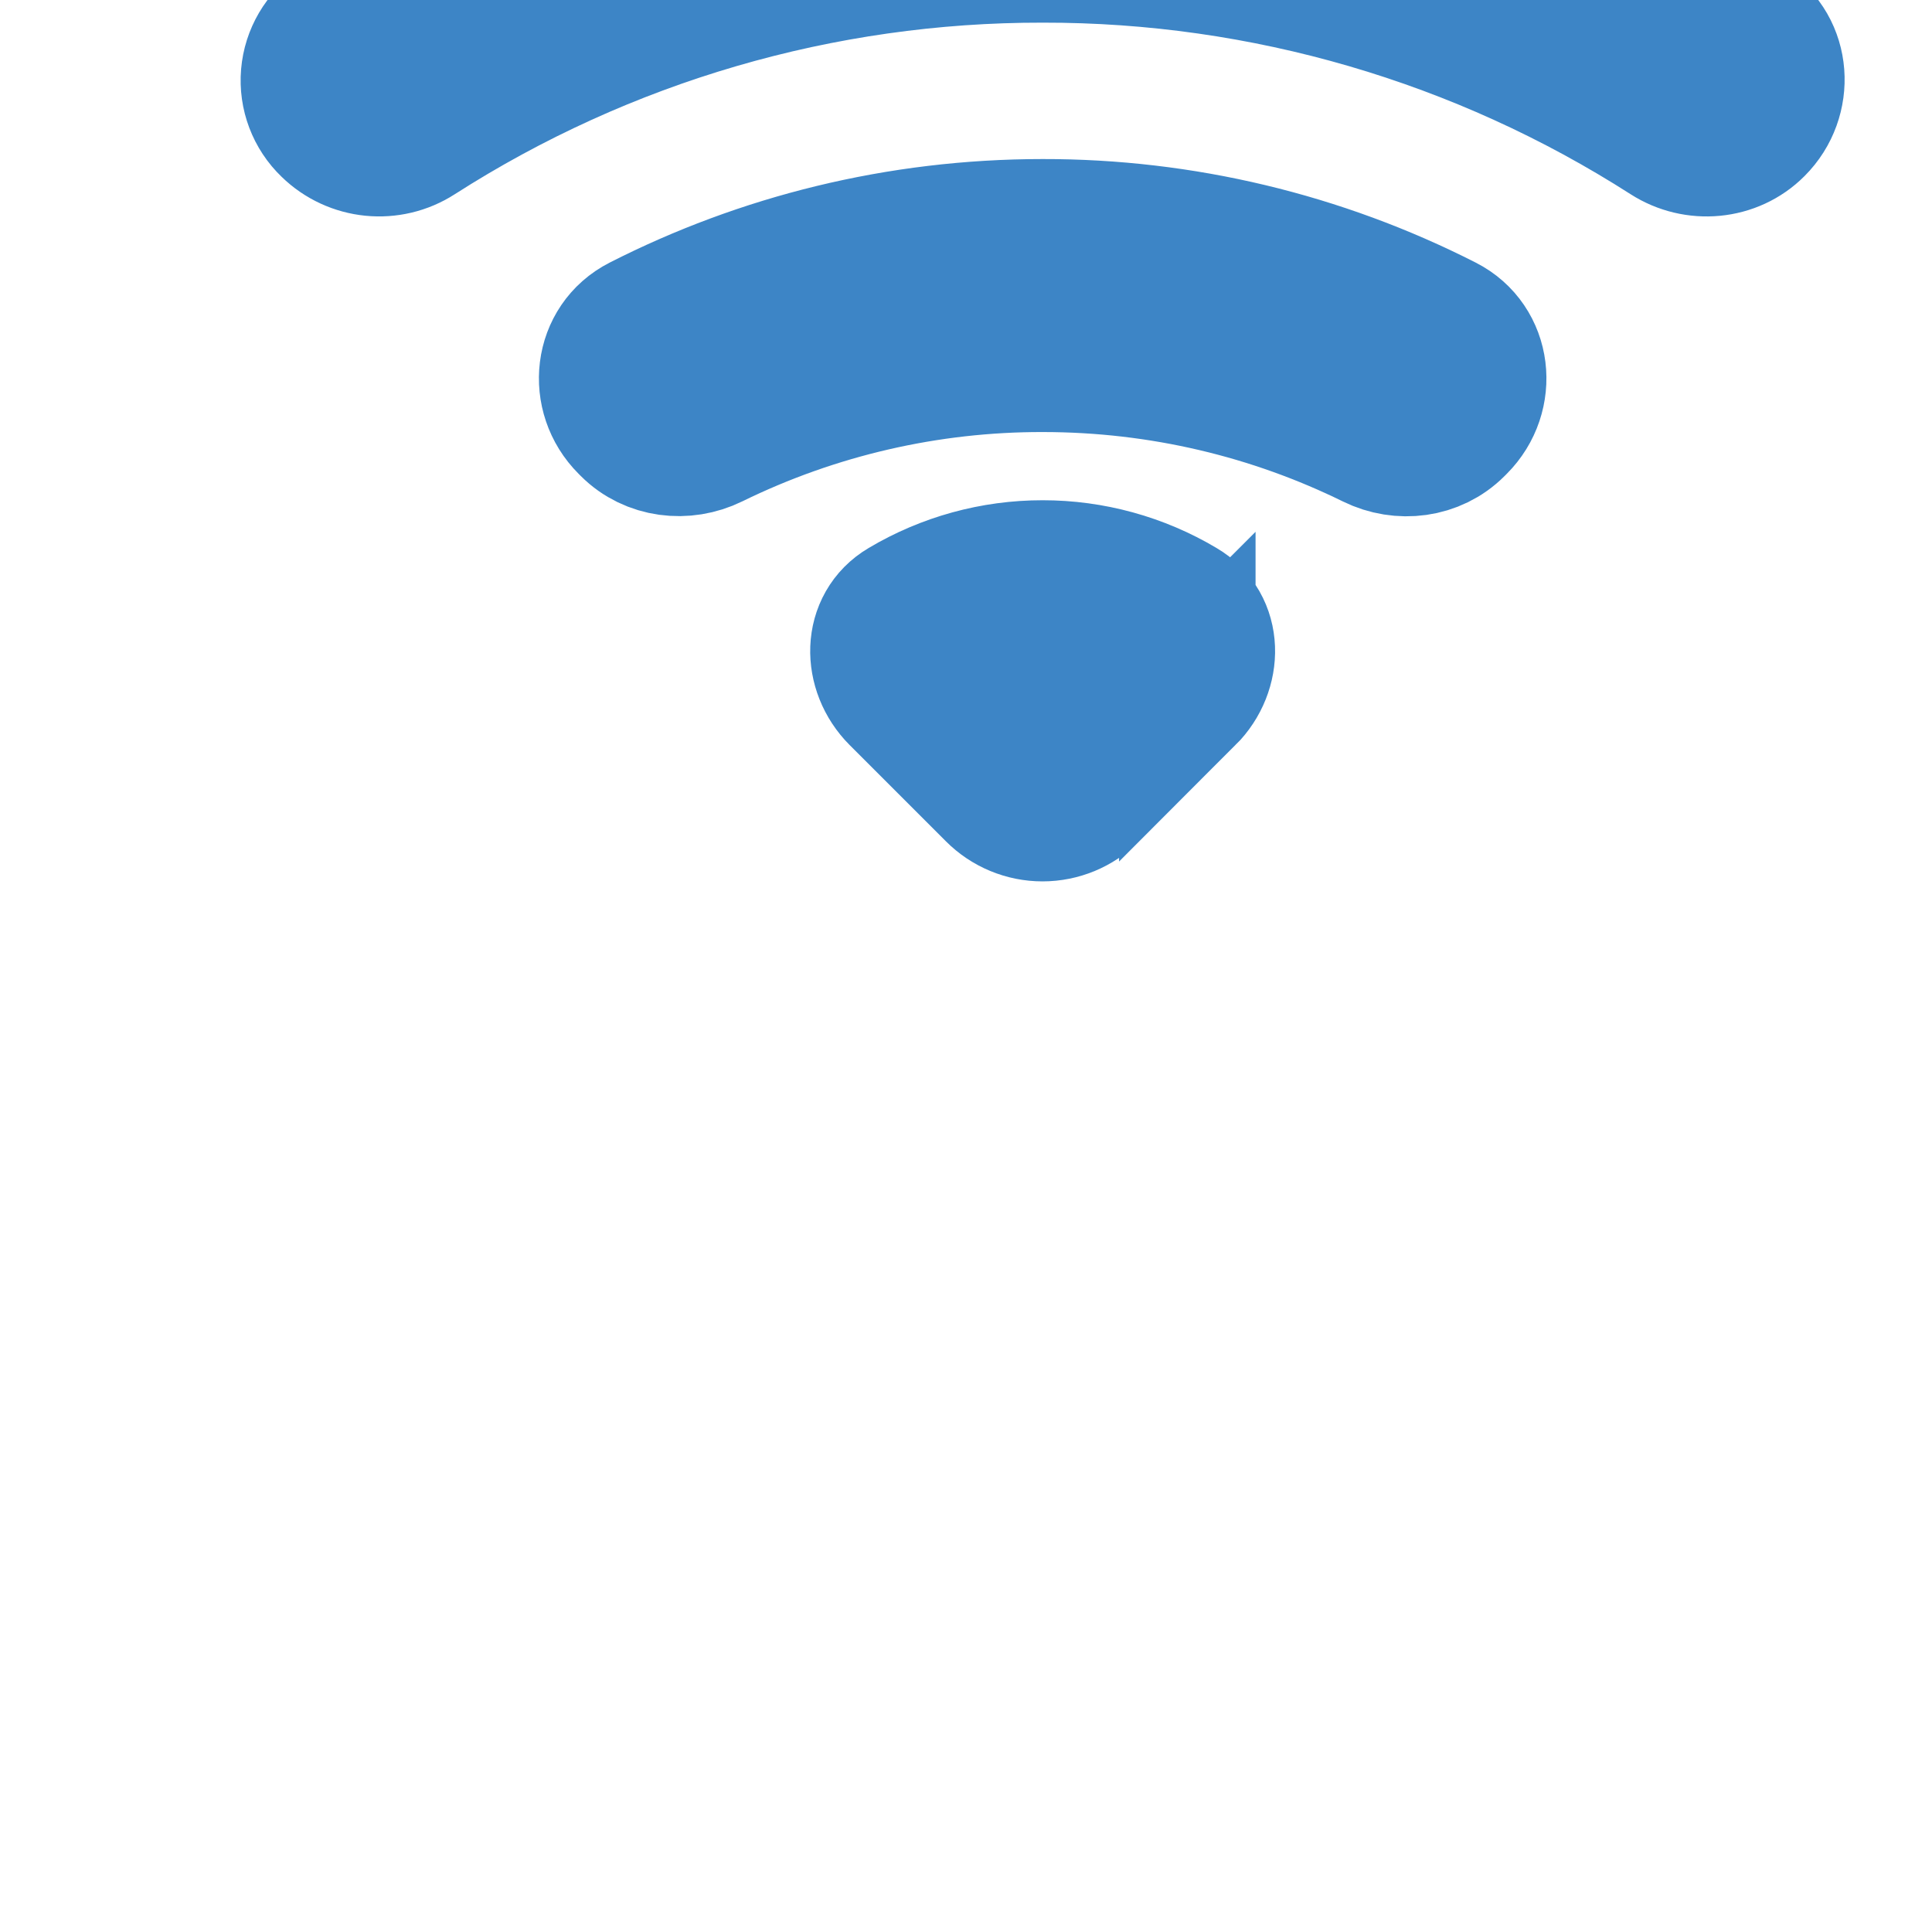
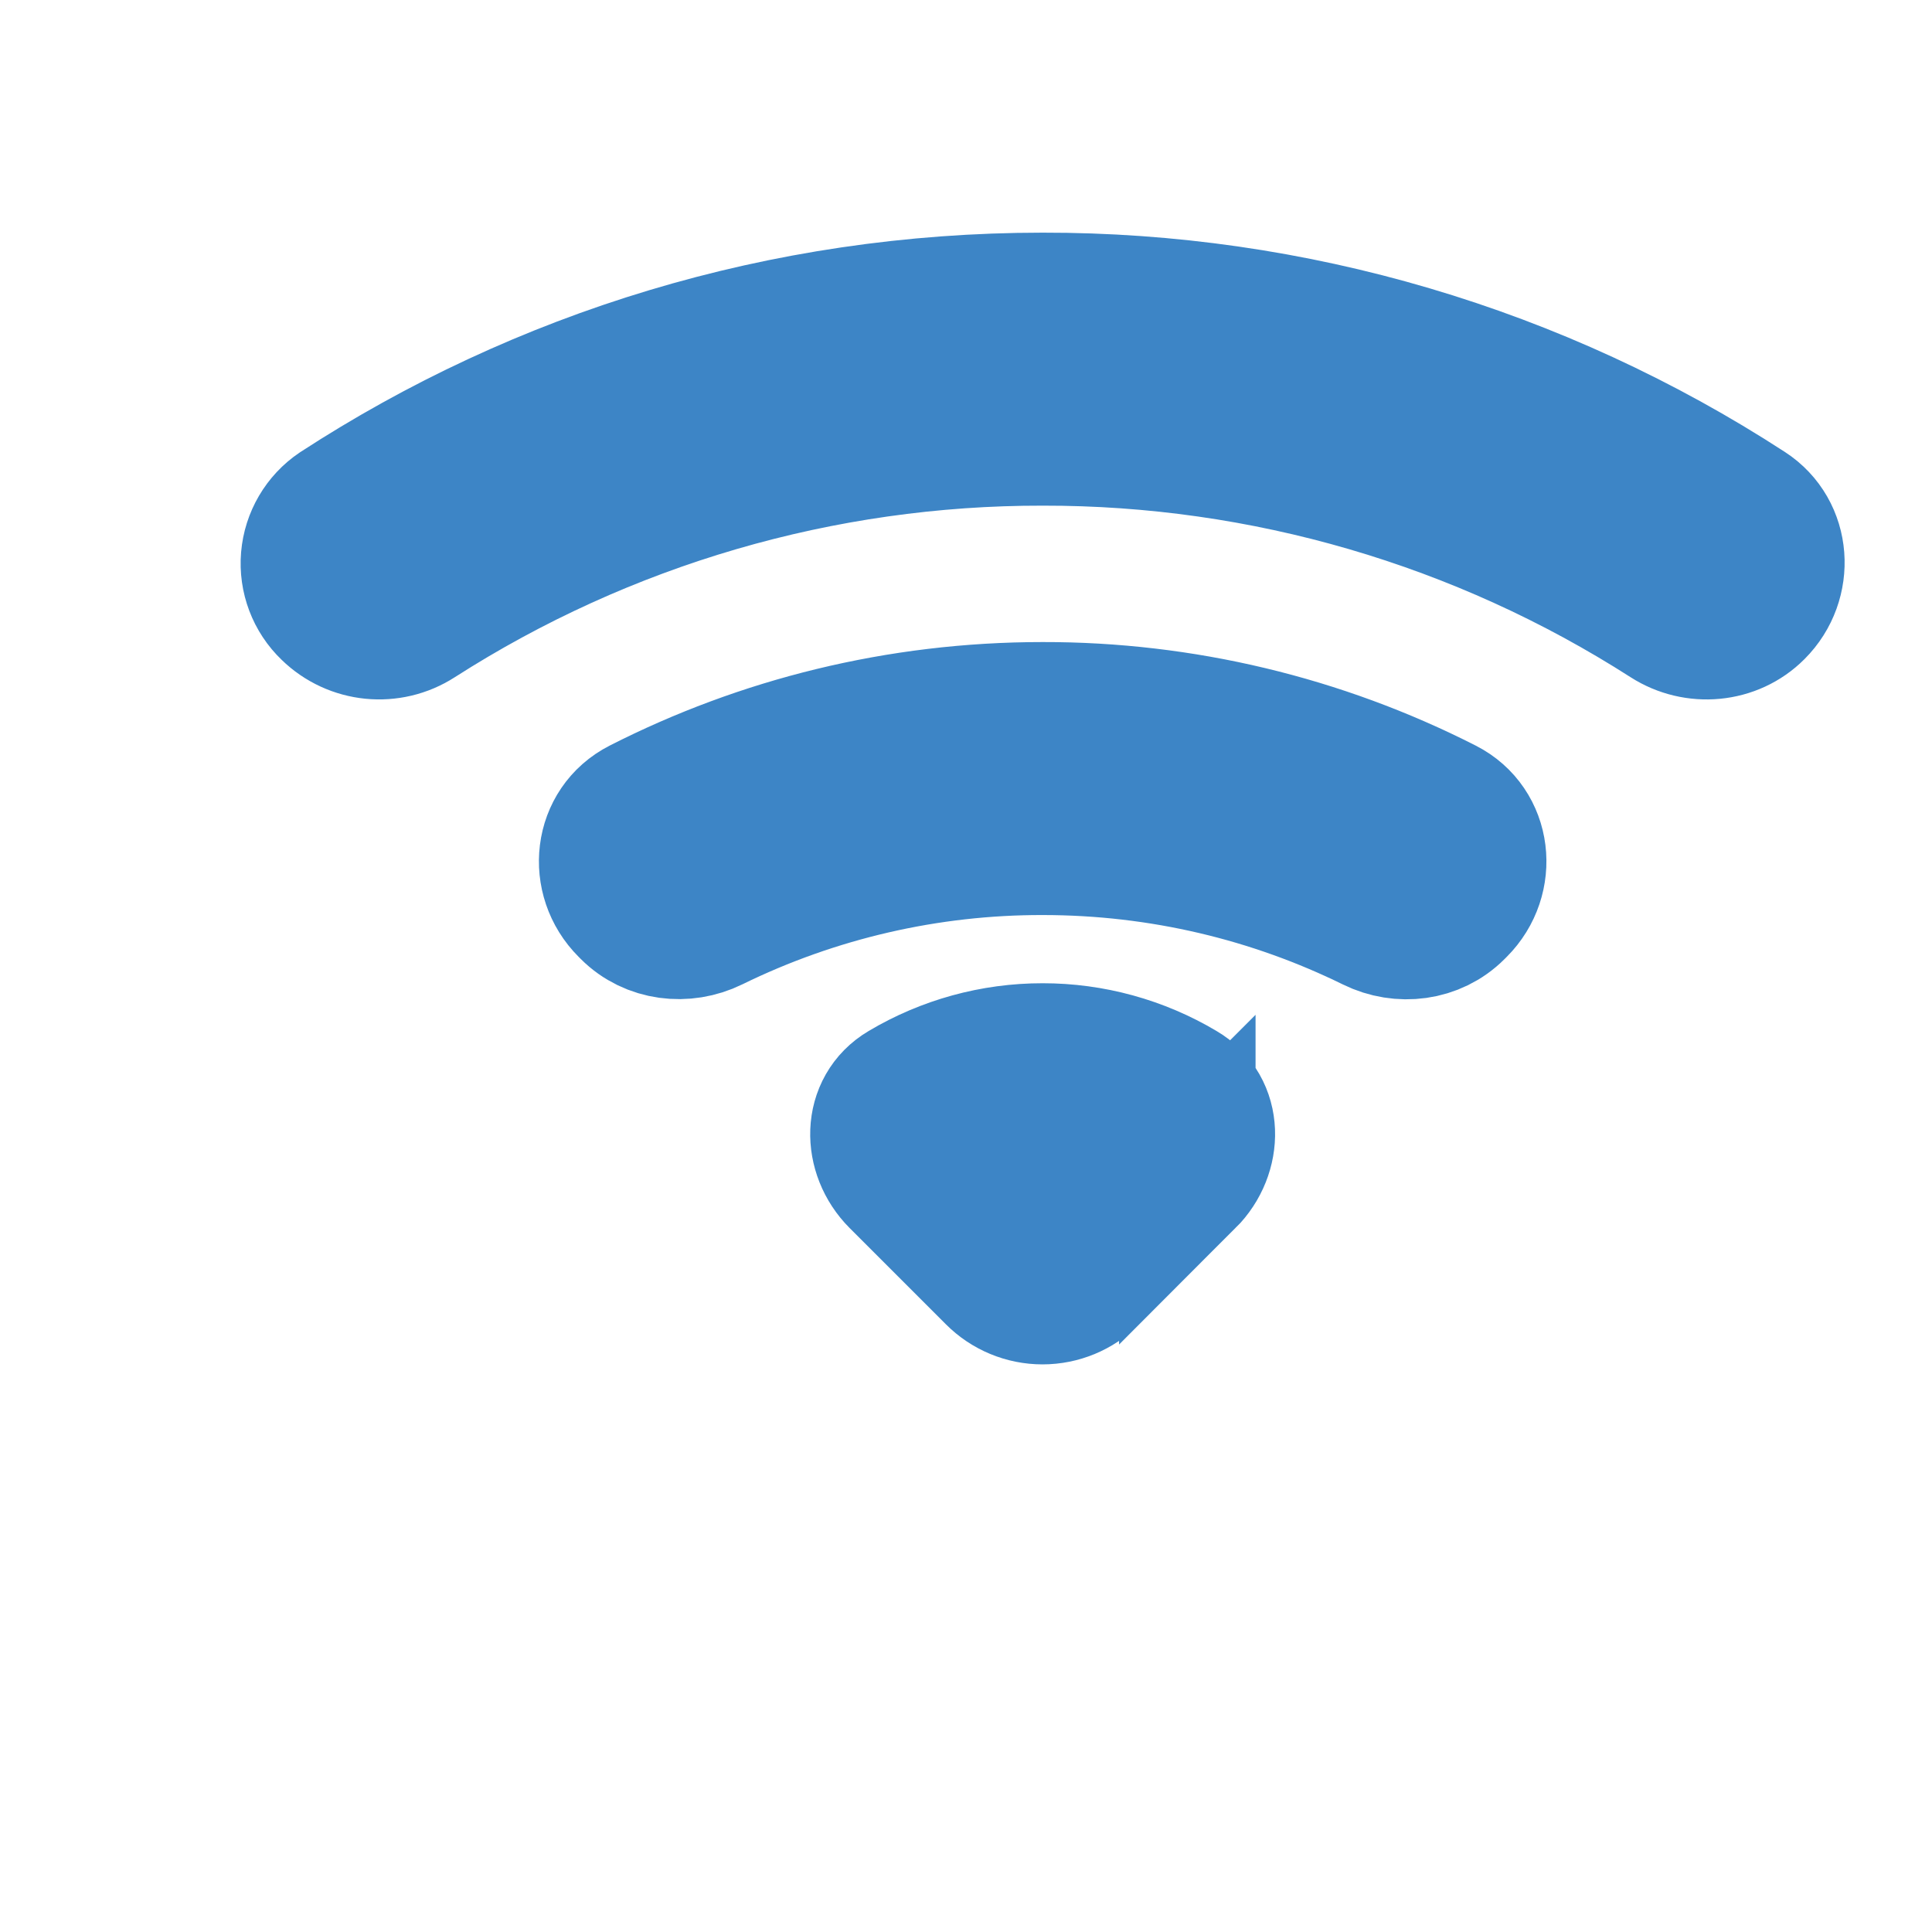
- <svg xmlns="http://www.w3.org/2000/svg" id="Layer_1" data-name="Layer 1" width="25" height="25" viewBox="2 10 20 18">
+ <svg xmlns="http://www.w3.org/2000/svg" id="Layer_1" data-name="Layer 1" width="25" height="25" viewBox="2 5 20 18">
  <path d="m 20.181,10.323 c 0.305,-0.305 0.274,-0.817 -0.089,-1.052 a 13.358,13.358 0 0 0 -7.298,-2.156 c -2.691,0 -5.199,0.791 -7.298,2.156 a 0.678,0.678 0 0 0 -0.089,1.052 0.742,0.742 0 0 0 0.921,0.092 11.951,11.951 0 0 1 6.466,-1.887 11.951,11.951 0 0 1 6.466,1.887 c 0.29,0.186 0.678,0.153 0.921,-0.092 z m -3.084,3.084 c 0.319,-0.319 0.261,-0.855 -0.141,-1.059 a 9.144,9.144 0 0 0 -4.162,-0.995 c -1.497,0 -2.913,0.359 -4.162,0.995 -0.403,0.205 -0.461,0.74 -0.141,1.059 l 0.021,0.021 c 0.226,0.226 0.576,0.268 0.863,0.127 A 7.739,7.739 0 0 1 12.794,12.766 c 1.226,0 2.387,0.284 3.419,0.791 0.287,0.141 0.636,0.099 0.863,-0.129 z m -2.806,2.806 c 0.277,-0.277 0.28,-0.735 -0.057,-0.932 a 2.811,2.811 0 0 0 -1.441,-0.396 2.811,2.811 0 0 0 -1.441,0.396 c -0.336,0.198 -0.333,0.655 -0.057,0.932 l 0.997,0.997 a 0.706,0.706 0 0 0 1,0 l 0.999,-0.999 z" id="path2" style="fill:#3d85c6;fill-opacity:1;stroke:#3d85c6;stroke-width:1.413;stroke-opacity:1" />
</svg>
